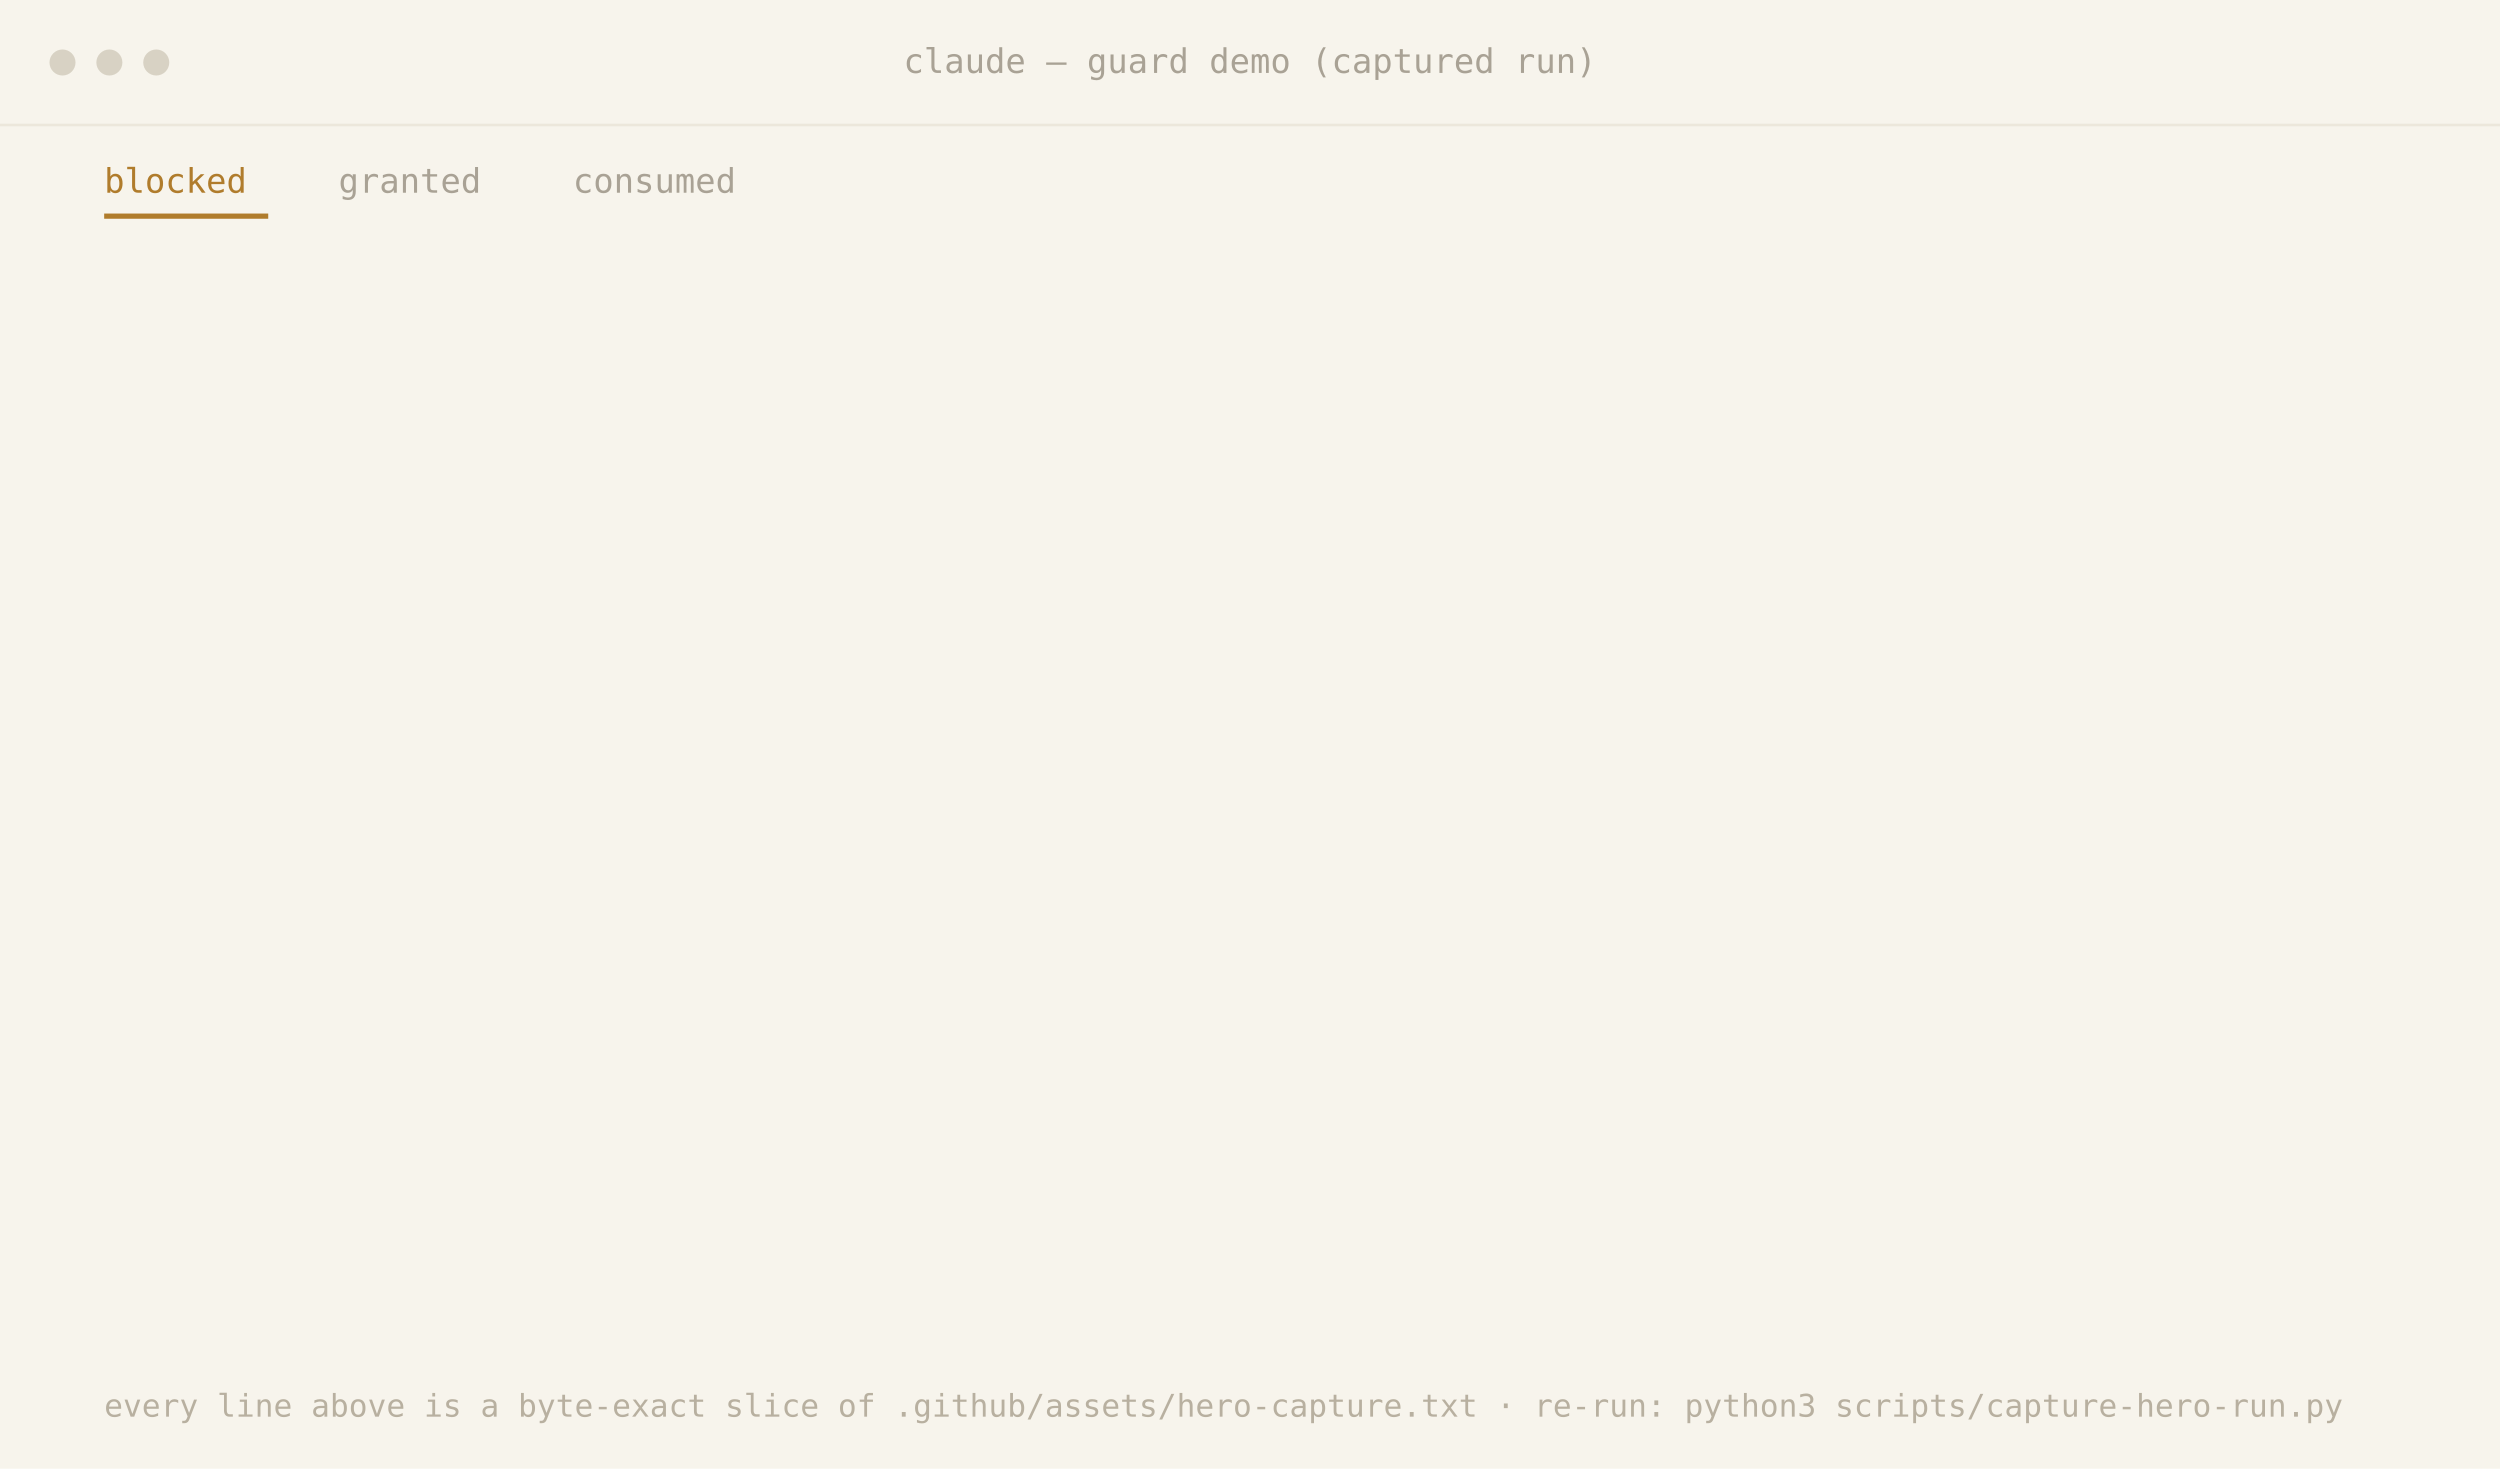
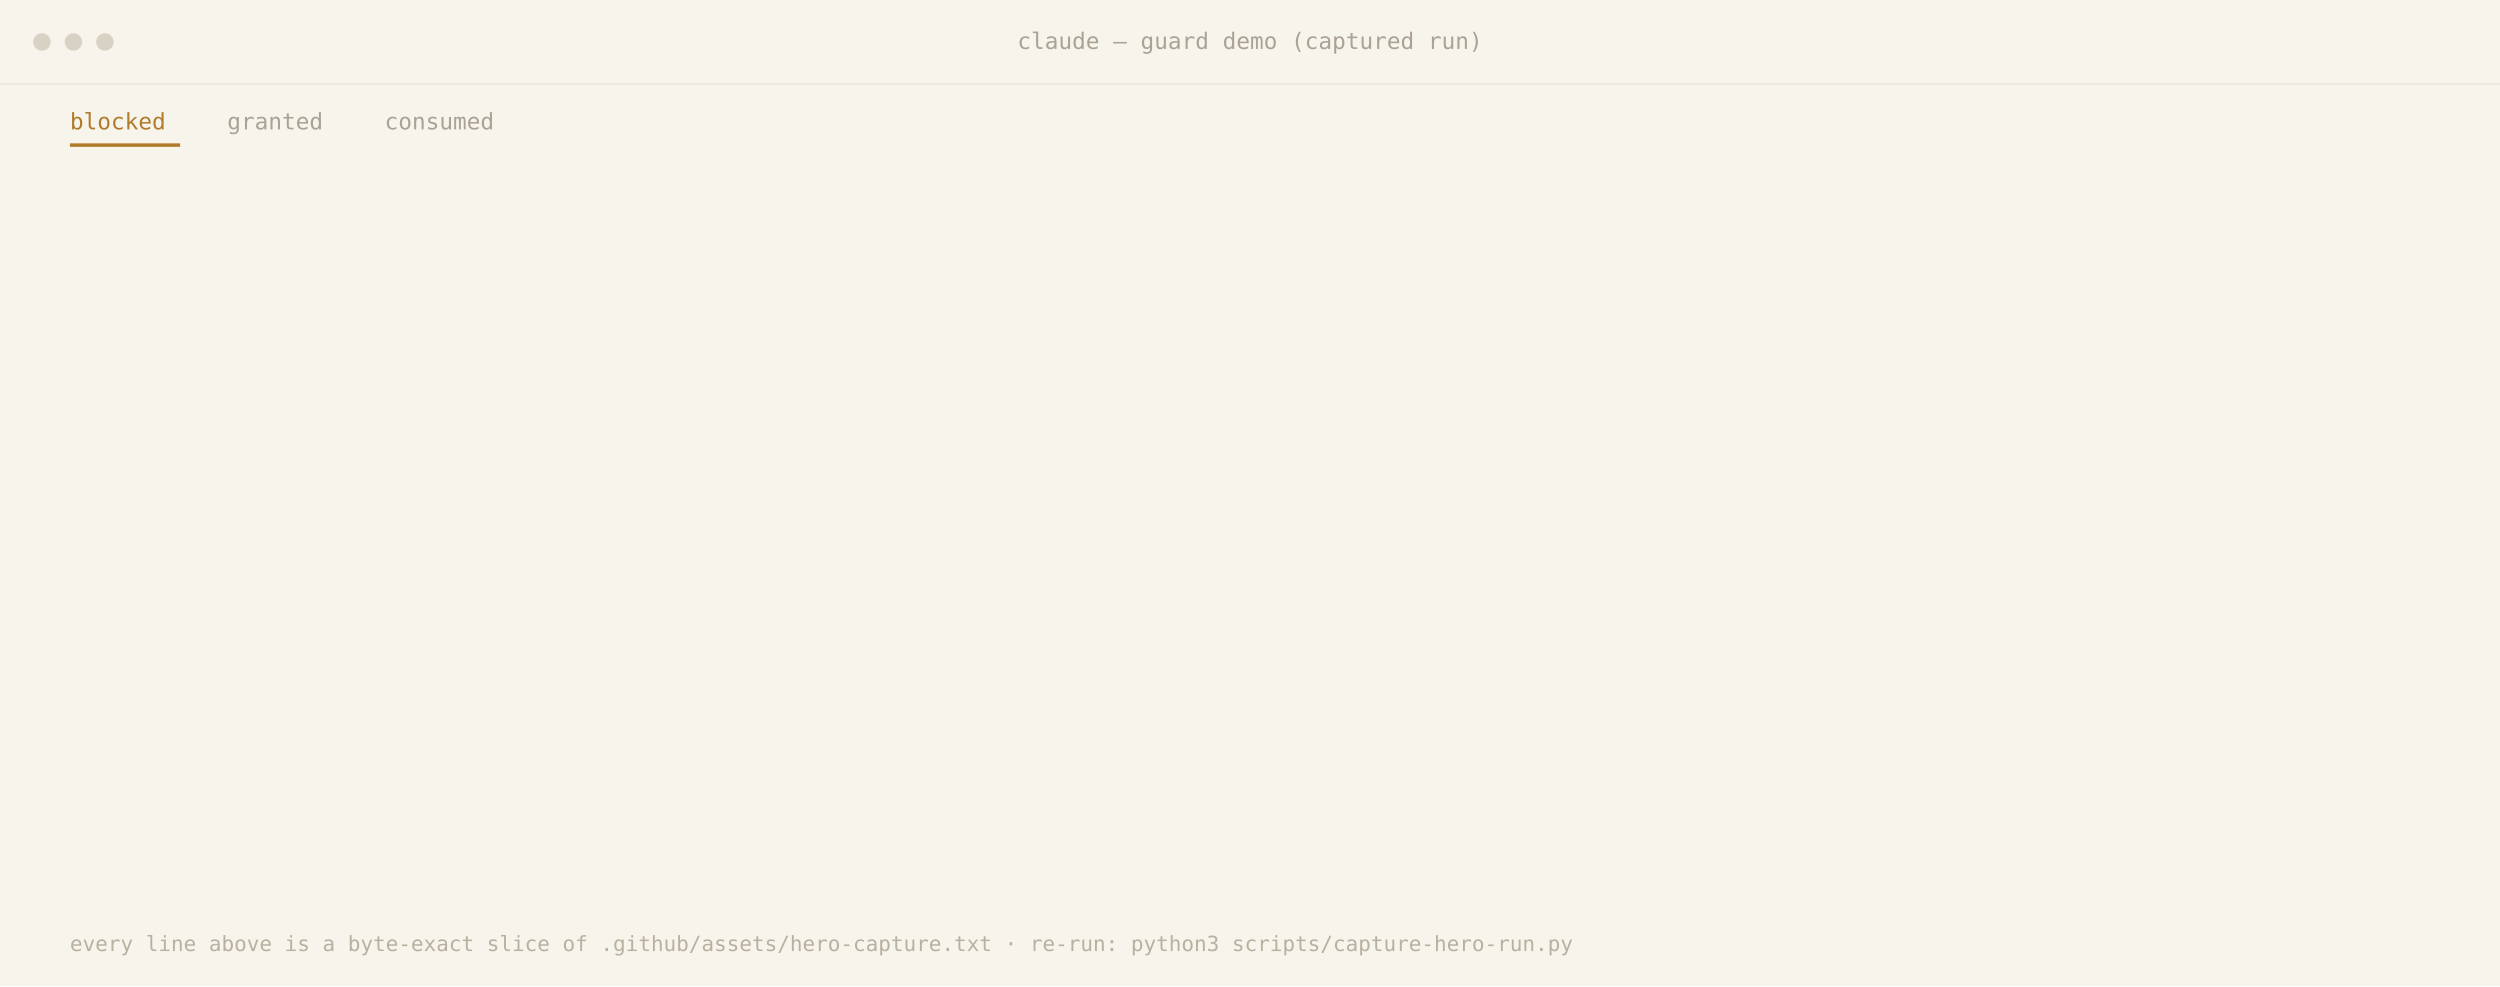
- <svg xmlns="http://www.w3.org/2000/svg" width="960" height="564" viewBox="0 0 960 564" font-family="ui-monospace, SFMono-Regular, Menlo, Consolas, monospace" font-size="15">
+ <svg xmlns="http://www.w3.org/2000/svg" width="1430" height="564" viewBox="0 0 1430 564" font-family="ui-monospace, SFMono-Regular, Menlo, Consolas, monospace" font-size="15">
  <defs>
+     <rect data-role="grid-advance" x="0" y="0" width="0" height="0" fill="none">
+       <animate attributeName="width" dur="31.25s" repeatCount="indefinite" calcMode="discrete" values="0;9" keyTimes="0;0.5" />
+     </rect>
    <clipPath id="clip-hero-001">
      <rect x="58" y="107" width="0" height="18">
        <animate attributeName="width" dur="31.25s" repeatCount="indefinite" calcMode="discrete" values="0;0;9;18;27;36;45;54;63;72;81;90;99;108;117;126;135;144;153;162;171;180;189;198;207;216;225;234;297;297" keyTimes="0;0.032;0.034;0.035;0.037;0.038;0.04;0.042;0.043;0.045;0.046;0.048;0.05;0.051;0.053;0.054;0.056;0.058;0.059;0.061;0.062;0.064;0.066;0.067;0.069;0.07;0.072;0.074;0.075;1" />
      </rect>
    </clipPath>
    <clipPath id="clip-hero-008">
      <rect x="58" y="275" width="0" height="18">
        <animate attributeName="width" dur="31.25s" repeatCount="indefinite" calcMode="discrete" values="0;0;9;18;27;36;45;54;63;72;81;90;99;108;117;126;135;144;153;162;171;180;189;198;207;216;225;234;297;297" keyTimes="0;0.408;0.41;0.411;0.413;0.414;0.416;0.418;0.419;0.421;0.422;0.424;0.426;0.427;0.429;0.43;0.432;0.434;0.435;0.437;0.438;0.44;0.442;0.443;0.445;0.446;0.448;0.45;0.451;1" />
      </rect>
    </clipPath>
    <clipPath id="clip-hero-012">
      <rect x="58" y="371" width="0" height="18">
        <animate attributeName="width" dur="31.25s" repeatCount="indefinite" calcMode="discrete" values="0;0;9;18;27;36;45;54;63;72;81;90;99;108;117;126;135;144;153;162;171;180;189;198;207;216;225;234;297;297" keyTimes="0;0.63;0.632;0.634;0.635;0.637;0.638;0.64;0.642;0.643;0.645;0.646;0.648;0.65;0.651;0.653;0.654;0.656;0.658;0.659;0.661;0.662;0.664;0.666;0.667;0.669;0.67;0.672;0.674;1" />
      </rect>
    </clipPath>
  </defs>
-   <rect x="0" y="0" width="960" height="564" fill="#F7F4EC" />
+   <rect x="0" y="0" width="1430" height="564" fill="#F7F4EC" />
  <circle cx="24" cy="24" r="5" fill="#D8D2C4" />
  <circle cx="42" cy="24" r="5" fill="#D8D2C4" />
  <circle cx="60" cy="24" r="5" fill="#D8D2C4" />
-   <text data-role="chrome-title" x="480" y="28" text-anchor="middle" fill="#A9A295" font-size="13">claude — guard demo (captured run)</text>
-   <line x1="0" y1="48" x2="960" y2="48" stroke="#ECE7DB" stroke-width="1" />
+   <text data-role="chrome-title" x="715" y="28" text-anchor="middle" fill="#A9A295" font-size="13">claude — guard demo (captured run)</text>
+   <line x1="0" y1="48" x2="1430" y2="48" stroke="#ECE7DB" stroke-width="1" />
  <rect data-role="stage-marker" x="40" y="82" width="63" height="2" fill="#B07C2C">
    <animate attributeName="x" begin="0s" dur="31.25s" repeatCount="indefinite" calcMode="discrete" values="40;130;220" keyTimes="0;0.408;0.63" />
    <animate attributeName="width" begin="0s" dur="31.25s" repeatCount="indefinite" calcMode="discrete" values="63;63;72" keyTimes="0;0.408;0.63" />
  </rect>
  <text data-role="stage" x="40" y="74" fill="#B07C2C" font-size="13">blocked<animate attributeName="fill" dur="31.25s" repeatCount="indefinite" calcMode="discrete" values="#B07C2C;#A9A295" keyTimes="0;0.408" />
  </text>
  <text data-role="stage" x="130" y="74" fill="#A9A295" font-size="13">granted<animate attributeName="fill" dur="31.25s" repeatCount="indefinite" calcMode="discrete" values="#A9A295;#B07C2C;#A9A295" keyTimes="0;0.408;0.63" />
  </text>
  <text data-role="stage" x="220" y="74" fill="#A9A295" font-size="13">consumed<animate attributeName="fill" dur="31.25s" repeatCount="indefinite" calcMode="discrete" values="#A9A295;#B07C2C" keyTimes="0;0.63" />
  </text>
  <g data-role="line">
    <text data-role="marker" x="40" y="120" fill="#33302A" opacity="0">›<animate attributeName="opacity" dur="31.25s" repeatCount="indefinite" calcMode="discrete" values="0;1" keyTimes="0;0.032" />
    </text>
    <g clip-path="url(#clip-hero-001)">
      <text data-trace-id="hero-001" x="58" y="120" fill="#33302A" xml:space="preserve">$ git push hero-remote main</text>
    </g>
    <rect data-role="caret" x="58" y="107" width="1.5" height="16" fill="#33302A" opacity="0">
      <animate attributeName="opacity" dur="31.25s" repeatCount="indefinite" calcMode="discrete" values="0;1;0" keyTimes="0;0.032;0.075" />
      <animate attributeName="x" dur="31.25s" repeatCount="indefinite" calcMode="discrete" values="58;58;67;76;85;94;103;112;121;130;139;148;157;166;175;184;193;202;211;220;229;238;247;256;265;274;283;292;301;301" keyTimes="0;0.032;0.034;0.035;0.037;0.038;0.04;0.042;0.043;0.045;0.046;0.048;0.05;0.051;0.053;0.054;0.056;0.058;0.059;0.061;0.062;0.064;0.066;0.067;0.069;0.07;0.072;0.074;0.075;1" />
    </rect>
  </g>
  <g data-role="line" opacity="0" transform="translate(0 6)">
    <animate attributeName="opacity" dur="31.25s" repeatCount="indefinite" calcMode="linear" values="0;0;1;1" keyTimes="0;0.101;0.117;1" />
    <animateTransform attributeName="transform" type="translate" dur="31.25s" repeatCount="indefinite" calcMode="linear" values="0 6;0 6;0 0;0 0" keyTimes="0;0.101;0.117;1" />
    <text data-role="marker" x="40" y="144" fill="#B07C2C">⊘</text>
    <text data-trace-id="hero-002" x="58" y="144" fill="#211F1B" xml:space="preserve">BLOCKED: agent git push - agents are not authorized to push to remote from an agent context.</text>
  </g>
  <g data-role="line" opacity="0" transform="translate(0 6)">
    <animate attributeName="opacity" dur="31.25s" repeatCount="indefinite" calcMode="linear" values="0;0;1;1" keyTimes="0;0.152;0.168;1" />
    <animateTransform attributeName="transform" type="translate" dur="31.25s" repeatCount="indefinite" calcMode="linear" values="0 6;0 6;0 0;0 0" keyTimes="0;0.152;0.168;1" />
    <text data-role="marker" x="40" y="168" fill="#A9A295">✓</text>
    <text data-trace-id="hero-003" x="58" y="168" fill="#33302A" xml:space="preserve">Command excerpt: git push hero-remote main</text>
  </g>
  <g data-role="line" opacity="0" transform="translate(0 6)">
    <animate attributeName="opacity" dur="31.25s" repeatCount="indefinite" calcMode="linear" values="0;0;1;1" keyTimes="0;0.203;0.219;1" />
    <animateTransform attributeName="transform" type="translate" dur="31.25s" repeatCount="indefinite" calcMode="linear" values="0 6;0 6;0 0;0 0" keyTimes="0;0.203;0.219;1" />
    <text data-role="marker" x="40" y="192" fill="#A9A295">✓</text>
    <text data-trace-id="hero-004" x="58" y="192" fill="#33302A" xml:space="preserve">For automated push, use the /push slash command (which sets CLAUDE_PUSH_COMMAND_ACTIVE=1 and writes a single-use grant).</text>
  </g>
  <g data-role="line" opacity="0" transform="translate(0 6)">
    <animate attributeName="opacity" dur="31.25s" repeatCount="indefinite" calcMode="linear" values="0;0;1;1" keyTimes="0;0.254;0.27;1" />
    <animateTransform attributeName="transform" type="translate" dur="31.25s" repeatCount="indefinite" calcMode="linear" values="0 6;0 6;0 0;0 0" keyTimes="0;0.254;0.27;1" />
    <text data-role="marker" x="40" y="216" fill="#A9A295">✓</text>
    <text data-trace-id="hero-005" x="58" y="216" fill="#33302A" xml:space="preserve">For human-driven push, exit the agent context and run git push directly.</text>
  </g>
  <g data-role="line" opacity="0" transform="translate(0 6)">
    <animate attributeName="opacity" dur="31.25s" repeatCount="indefinite" calcMode="linear" values="0;0;1;1" keyTimes="0;0.306;0.322;1" />
    <animateTransform attributeName="transform" type="translate" dur="31.25s" repeatCount="indefinite" calcMode="linear" values="0 6;0 6;0 0;0 0" keyTimes="0;0.306;0.322;1" />
    <text data-role="marker" x="40" y="240" fill="#A9A295">✓</text>
    <text data-trace-id="hero-006" x="58" y="240" fill="#33302A" xml:space="preserve">Spec: spec-20260424-233926 section 5.2.4 (R4.3); ba-spec-20260425-redev2.md AC-A5.</text>
  </g>
  <g data-role="line" opacity="0" transform="translate(0 6)">
    <animate attributeName="opacity" dur="31.25s" repeatCount="indefinite" calcMode="linear" values="0;0;1;1" keyTimes="0;0.357;0.373;1" />
    <animateTransform attributeName="transform" type="translate" dur="31.25s" repeatCount="indefinite" calcMode="linear" values="0 6;0 6;0 0;0 0" keyTimes="0;0.357;0.373;1" />
    <text data-role="marker" x="40" y="264" fill="#A9A295">✓</text>
    <text data-trace-id="hero-007" x="58" y="264" fill="#33302A" xml:space="preserve">[verifier] installed one single-use grant for task_id=readme-hero-demo-reserved</text>
  </g>
  <g data-role="line">
    <text data-role="marker" x="40" y="288" fill="#33302A" opacity="0">›<animate attributeName="opacity" dur="31.25s" repeatCount="indefinite" calcMode="discrete" values="0;1" keyTimes="0;0.408" />
    </text>
    <g clip-path="url(#clip-hero-008)">
      <text data-trace-id="hero-008" x="58" y="288" fill="#33302A" xml:space="preserve">$ git push hero-remote main</text>
    </g>
    <rect data-role="caret" x="58" y="275" width="1.5" height="16" fill="#33302A" opacity="0">
      <animate attributeName="opacity" dur="31.25s" repeatCount="indefinite" calcMode="discrete" values="0;1;0" keyTimes="0;0.408;0.451" />
      <animate attributeName="x" dur="31.25s" repeatCount="indefinite" calcMode="discrete" values="58;58;67;76;85;94;103;112;121;130;139;148;157;166;175;184;193;202;211;220;229;238;247;256;265;274;283;292;301;301" keyTimes="0;0.408;0.41;0.411;0.413;0.414;0.416;0.418;0.419;0.421;0.422;0.424;0.426;0.427;0.429;0.43;0.432;0.434;0.435;0.437;0.438;0.44;0.442;0.443;0.445;0.446;0.448;0.45;0.451;1" />
    </rect>
  </g>
  <g data-role="line" opacity="0" transform="translate(0 6)">
    <animate attributeName="opacity" dur="31.25s" repeatCount="indefinite" calcMode="linear" values="0;0;1;1" keyTimes="0;0.477;0.493;1" />
    <animateTransform attributeName="transform" type="translate" dur="31.25s" repeatCount="indefinite" calcMode="linear" values="0 6;0 6;0 0;0 0" keyTimes="0;0.477;0.493;1" />
    <text data-role="marker" x="40" y="312" fill="#A9A295">✓</text>
    <text data-trace-id="hero-009" x="58" y="312" fill="#33302A" xml:space="preserve">To ../hero-remote.git</text>
  </g>
  <g data-role="line" opacity="0" transform="translate(0 6)">
    <animate attributeName="opacity" dur="31.25s" repeatCount="indefinite" calcMode="linear" values="0;0;1;1" keyTimes="0;0.528;0.544;1" />
    <animateTransform attributeName="transform" type="translate" dur="31.25s" repeatCount="indefinite" calcMode="linear" values="0 6;0 6;0 0;0 0" keyTimes="0;0.528;0.544;1" />
    <text data-role="marker" x="40" y="336" fill="#A9A295">✓</text>
    <text data-trace-id="hero-010" x="58" y="336" fill="#33302A" xml:space="preserve"> * [new branch]      main -&gt; main</text>
  </g>
  <g data-role="line" opacity="0" transform="translate(0 6)">
    <animate attributeName="opacity" dur="31.25s" repeatCount="indefinite" calcMode="linear" values="0;0;1;1" keyTimes="0;0.579;0.595;1" />
    <animateTransform attributeName="transform" type="translate" dur="31.25s" repeatCount="indefinite" calcMode="linear" values="0 6;0 6;0 0;0 0" keyTimes="0;0.579;0.595;1" />
    <text data-role="marker" x="40" y="360" fill="#211F1B">✓</text>
    <text data-trace-id="hero-011" x="58" y="360" fill="#211F1B" xml:space="preserve">[ALLOW-SENTINEL] grant CONSUMED for task_id=readme-hero-demo-reserved terminal_result=success path=/tmp/claude-grants/readme-hero-demo-reserved.json</text>
  </g>
  <g data-role="line">
    <text data-role="marker" x="40" y="384" fill="#33302A" opacity="0">›<animate attributeName="opacity" dur="31.25s" repeatCount="indefinite" calcMode="discrete" values="0;1" keyTimes="0;0.63" />
    </text>
    <g clip-path="url(#clip-hero-012)">
      <text data-trace-id="hero-012" x="58" y="384" fill="#33302A" xml:space="preserve">$ git push hero-remote main</text>
    </g>
    <rect data-role="caret" x="58" y="371" width="1.5" height="16" fill="#33302A" opacity="0">
      <animate attributeName="opacity" dur="31.25s" repeatCount="indefinite" calcMode="discrete" values="0;1;0" keyTimes="0;0.63;0.674" />
      <animate attributeName="x" dur="31.25s" repeatCount="indefinite" calcMode="discrete" values="58;58;67;76;85;94;103;112;121;130;139;148;157;166;175;184;193;202;211;220;229;238;247;256;265;274;283;292;301;301" keyTimes="0;0.63;0.632;0.634;0.635;0.637;0.638;0.64;0.642;0.643;0.645;0.646;0.648;0.65;0.651;0.653;0.654;0.656;0.658;0.659;0.661;0.662;0.664;0.666;0.667;0.669;0.67;0.672;0.674;1" />
    </rect>
  </g>
  <g data-role="line" opacity="0" transform="translate(0 6)">
    <animate attributeName="opacity" dur="31.25s" repeatCount="indefinite" calcMode="linear" values="0;0;1;1" keyTimes="0;0.699;0.715;1" />
    <animateTransform attributeName="transform" type="translate" dur="31.25s" repeatCount="indefinite" calcMode="linear" values="0 6;0 6;0 0;0 0" keyTimes="0;0.699;0.715;1" />
    <text data-role="marker" x="40" y="408" fill="#B07C2C">⊘</text>
    <text data-trace-id="hero-013" x="58" y="408" fill="#211F1B" xml:space="preserve">BLOCKED: agent git push - agents are not authorized to push to remote from an agent context.</text>
  </g>
  <g data-role="line" opacity="0" transform="translate(0 6)">
    <animate attributeName="opacity" dur="31.25s" repeatCount="indefinite" calcMode="linear" values="0;0;1;1" keyTimes="0;0.75;0.766;1" />
    <animateTransform attributeName="transform" type="translate" dur="31.25s" repeatCount="indefinite" calcMode="linear" values="0 6;0 6;0 0;0 0" keyTimes="0;0.75;0.766;1" />
    <text data-role="marker" x="40" y="432" fill="#A9A295">✓</text>
    <text data-trace-id="hero-014" x="58" y="432" fill="#33302A" xml:space="preserve">Command excerpt: git push hero-remote main</text>
  </g>
  <g data-role="line" opacity="0" transform="translate(0 6)">
    <animate attributeName="opacity" dur="31.25s" repeatCount="indefinite" calcMode="linear" values="0;0;1;1" keyTimes="0;0.802;0.818;1" />
    <animateTransform attributeName="transform" type="translate" dur="31.25s" repeatCount="indefinite" calcMode="linear" values="0 6;0 6;0 0;0 0" keyTimes="0;0.802;0.818;1" />
    <text data-role="marker" x="40" y="456" fill="#A9A295">✓</text>
    <text data-trace-id="hero-015" x="58" y="456" fill="#33302A" xml:space="preserve">For automated push, use the /push slash command (which sets CLAUDE_PUSH_COMMAND_ACTIVE=1 and writes a single-use grant).</text>
  </g>
  <g data-role="line" opacity="0" transform="translate(0 6)">
    <animate attributeName="opacity" dur="31.25s" repeatCount="indefinite" calcMode="linear" values="0;0;1;1" keyTimes="0;0.853;0.869;1" />
    <animateTransform attributeName="transform" type="translate" dur="31.25s" repeatCount="indefinite" calcMode="linear" values="0 6;0 6;0 0;0 0" keyTimes="0;0.853;0.869;1" />
    <text data-role="marker" x="40" y="480" fill="#A9A295">✓</text>
    <text data-trace-id="hero-016" x="58" y="480" fill="#33302A" xml:space="preserve">For human-driven push, exit the agent context and run git push directly.</text>
  </g>
  <g data-role="line" opacity="0" transform="translate(0 6)">
    <animate attributeName="opacity" dur="31.25s" repeatCount="indefinite" calcMode="linear" values="0;0;1;1" keyTimes="0;0.904;0.92;1" />
    <animateTransform attributeName="transform" type="translate" dur="31.25s" repeatCount="indefinite" calcMode="linear" values="0 6;0 6;0 0;0 0" keyTimes="0;0.904;0.92;1" />
    <text data-role="marker" x="40" y="504" fill="#B07C2C">✓</text>
    <text data-trace-id="hero-017" x="58" y="504" fill="#B07C2C" xml:space="preserve">Spec: spec-20260424-233926 section 5.2.4 (R4.3); ba-spec-20260425-redev2.md AC-A5.</text>
  </g>
  <text data-role="footer" x="40" y="544" fill="#B8B0A0" font-size="12">every line above is a byte-exact slice of .github/assets/hero-capture.txt · re-run: python3 scripts/capture-hero-run.py</text>
</svg>
